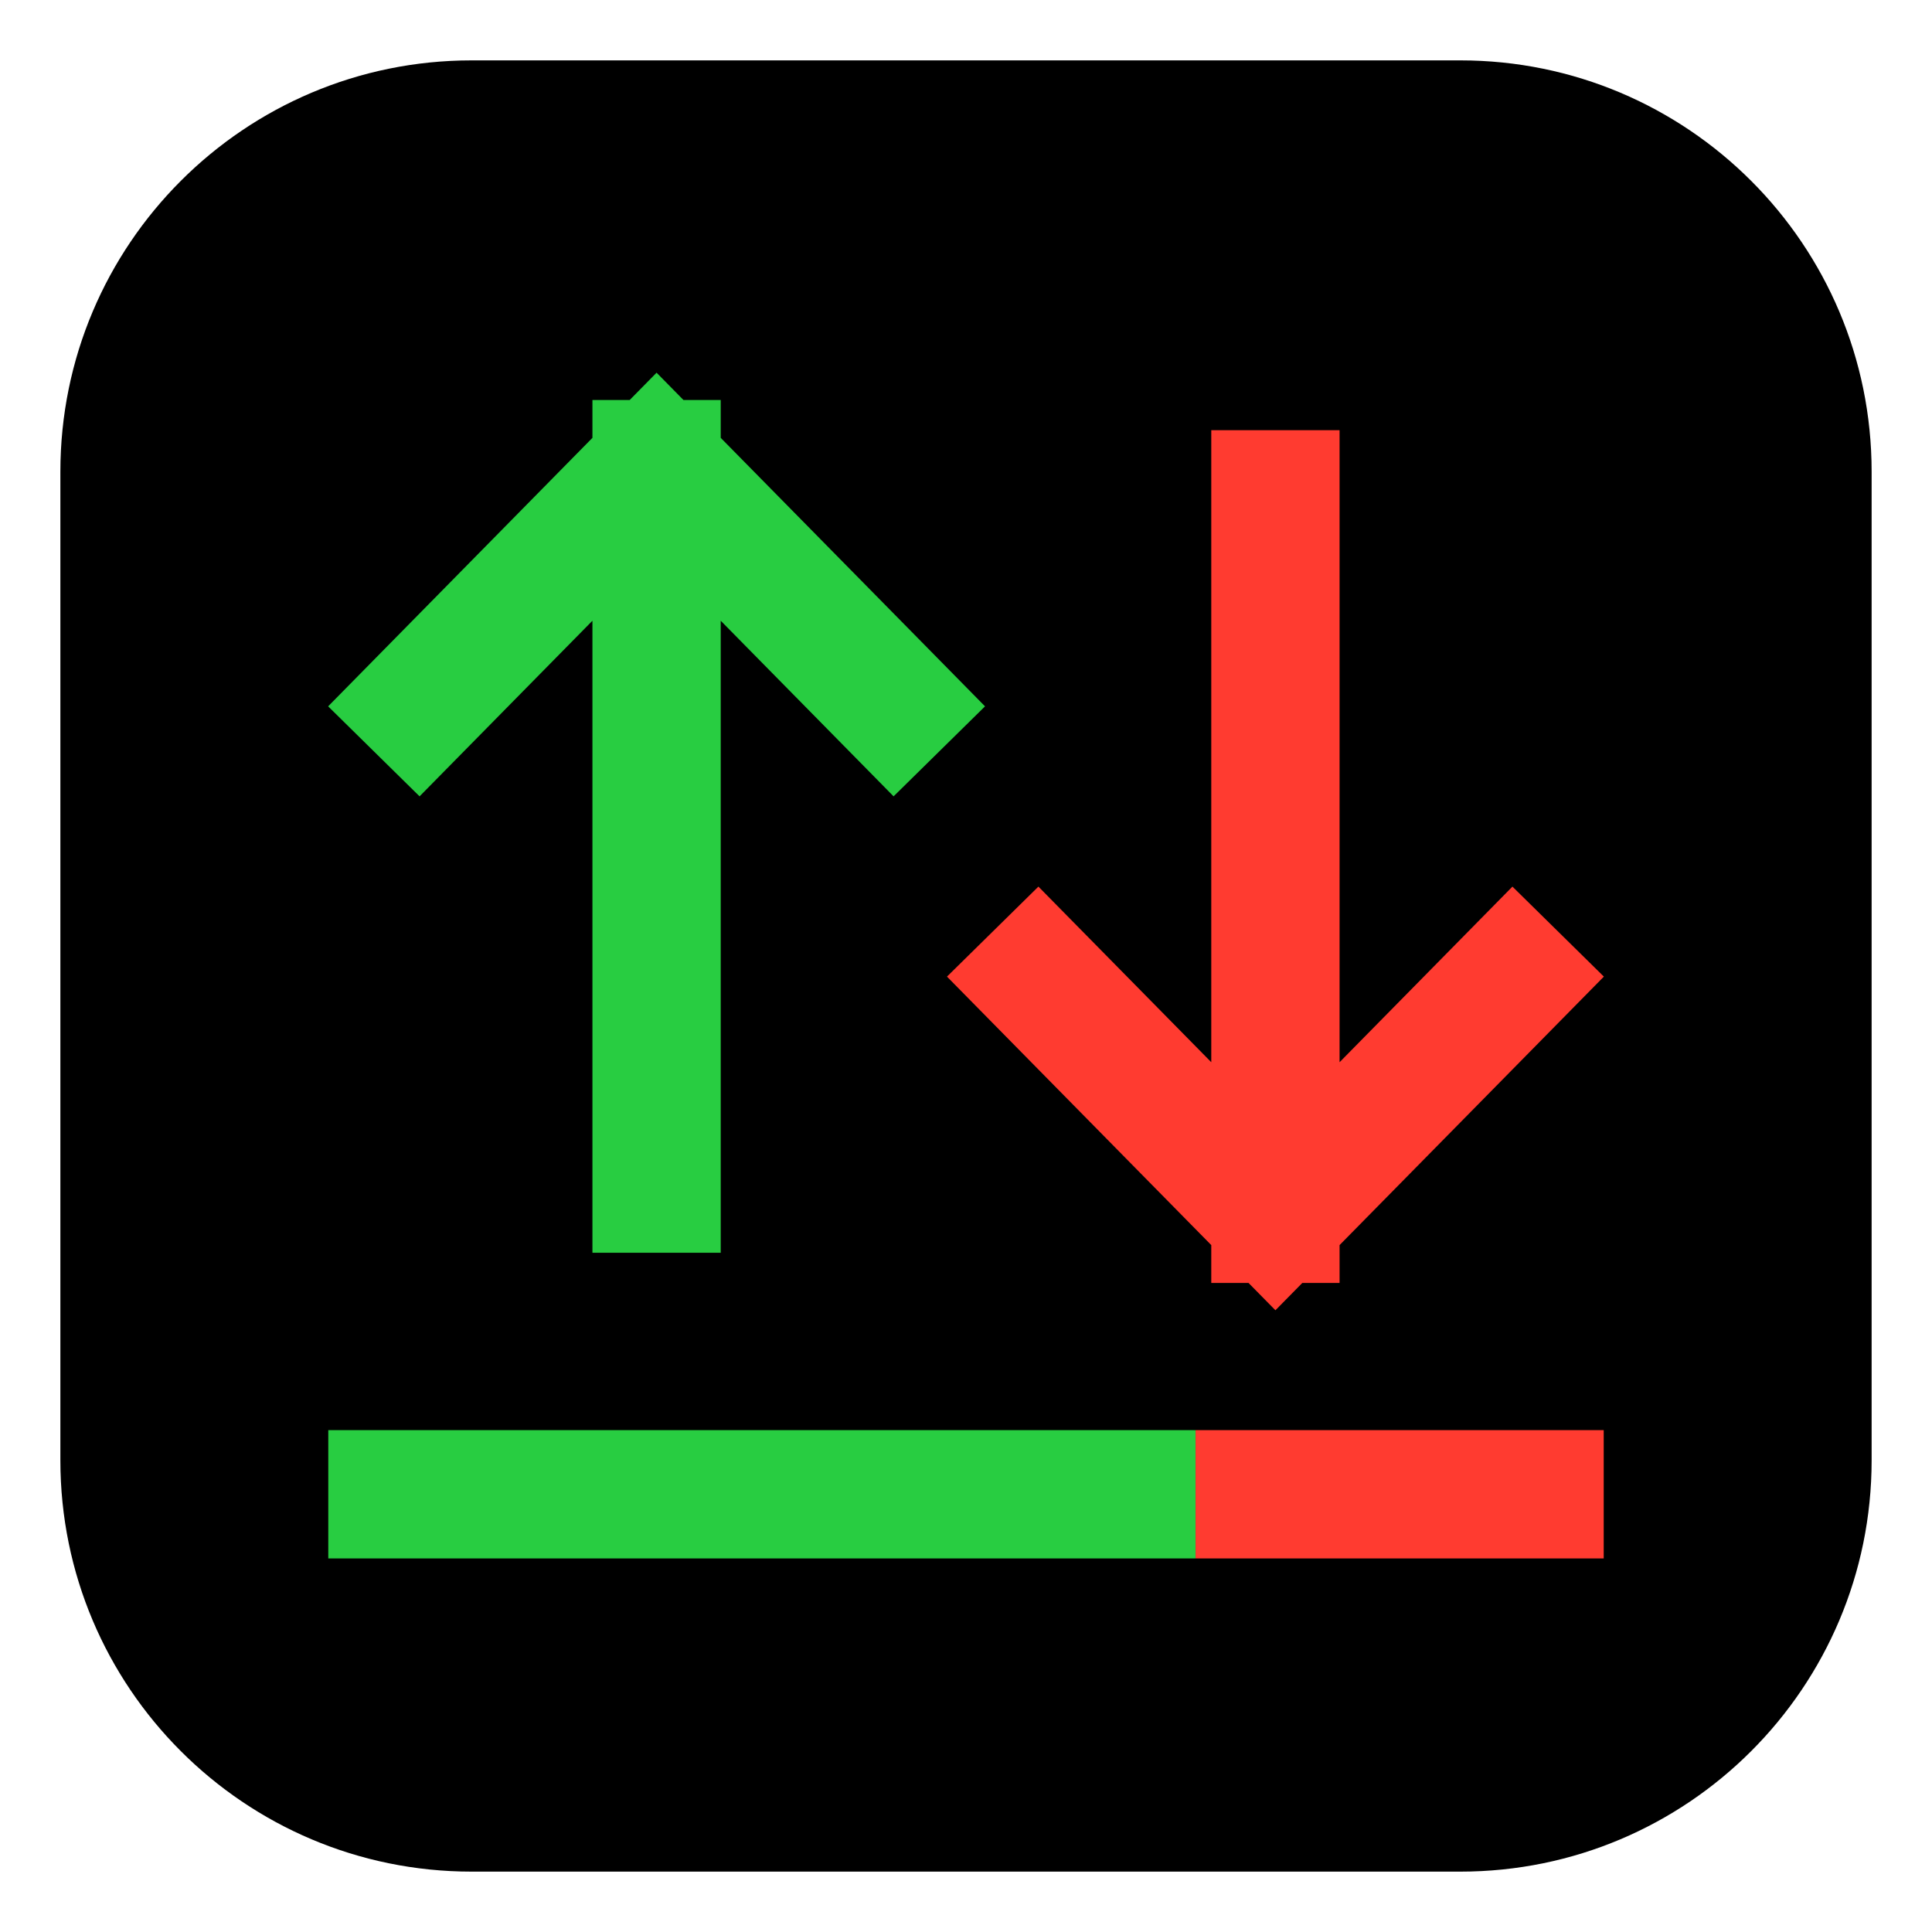
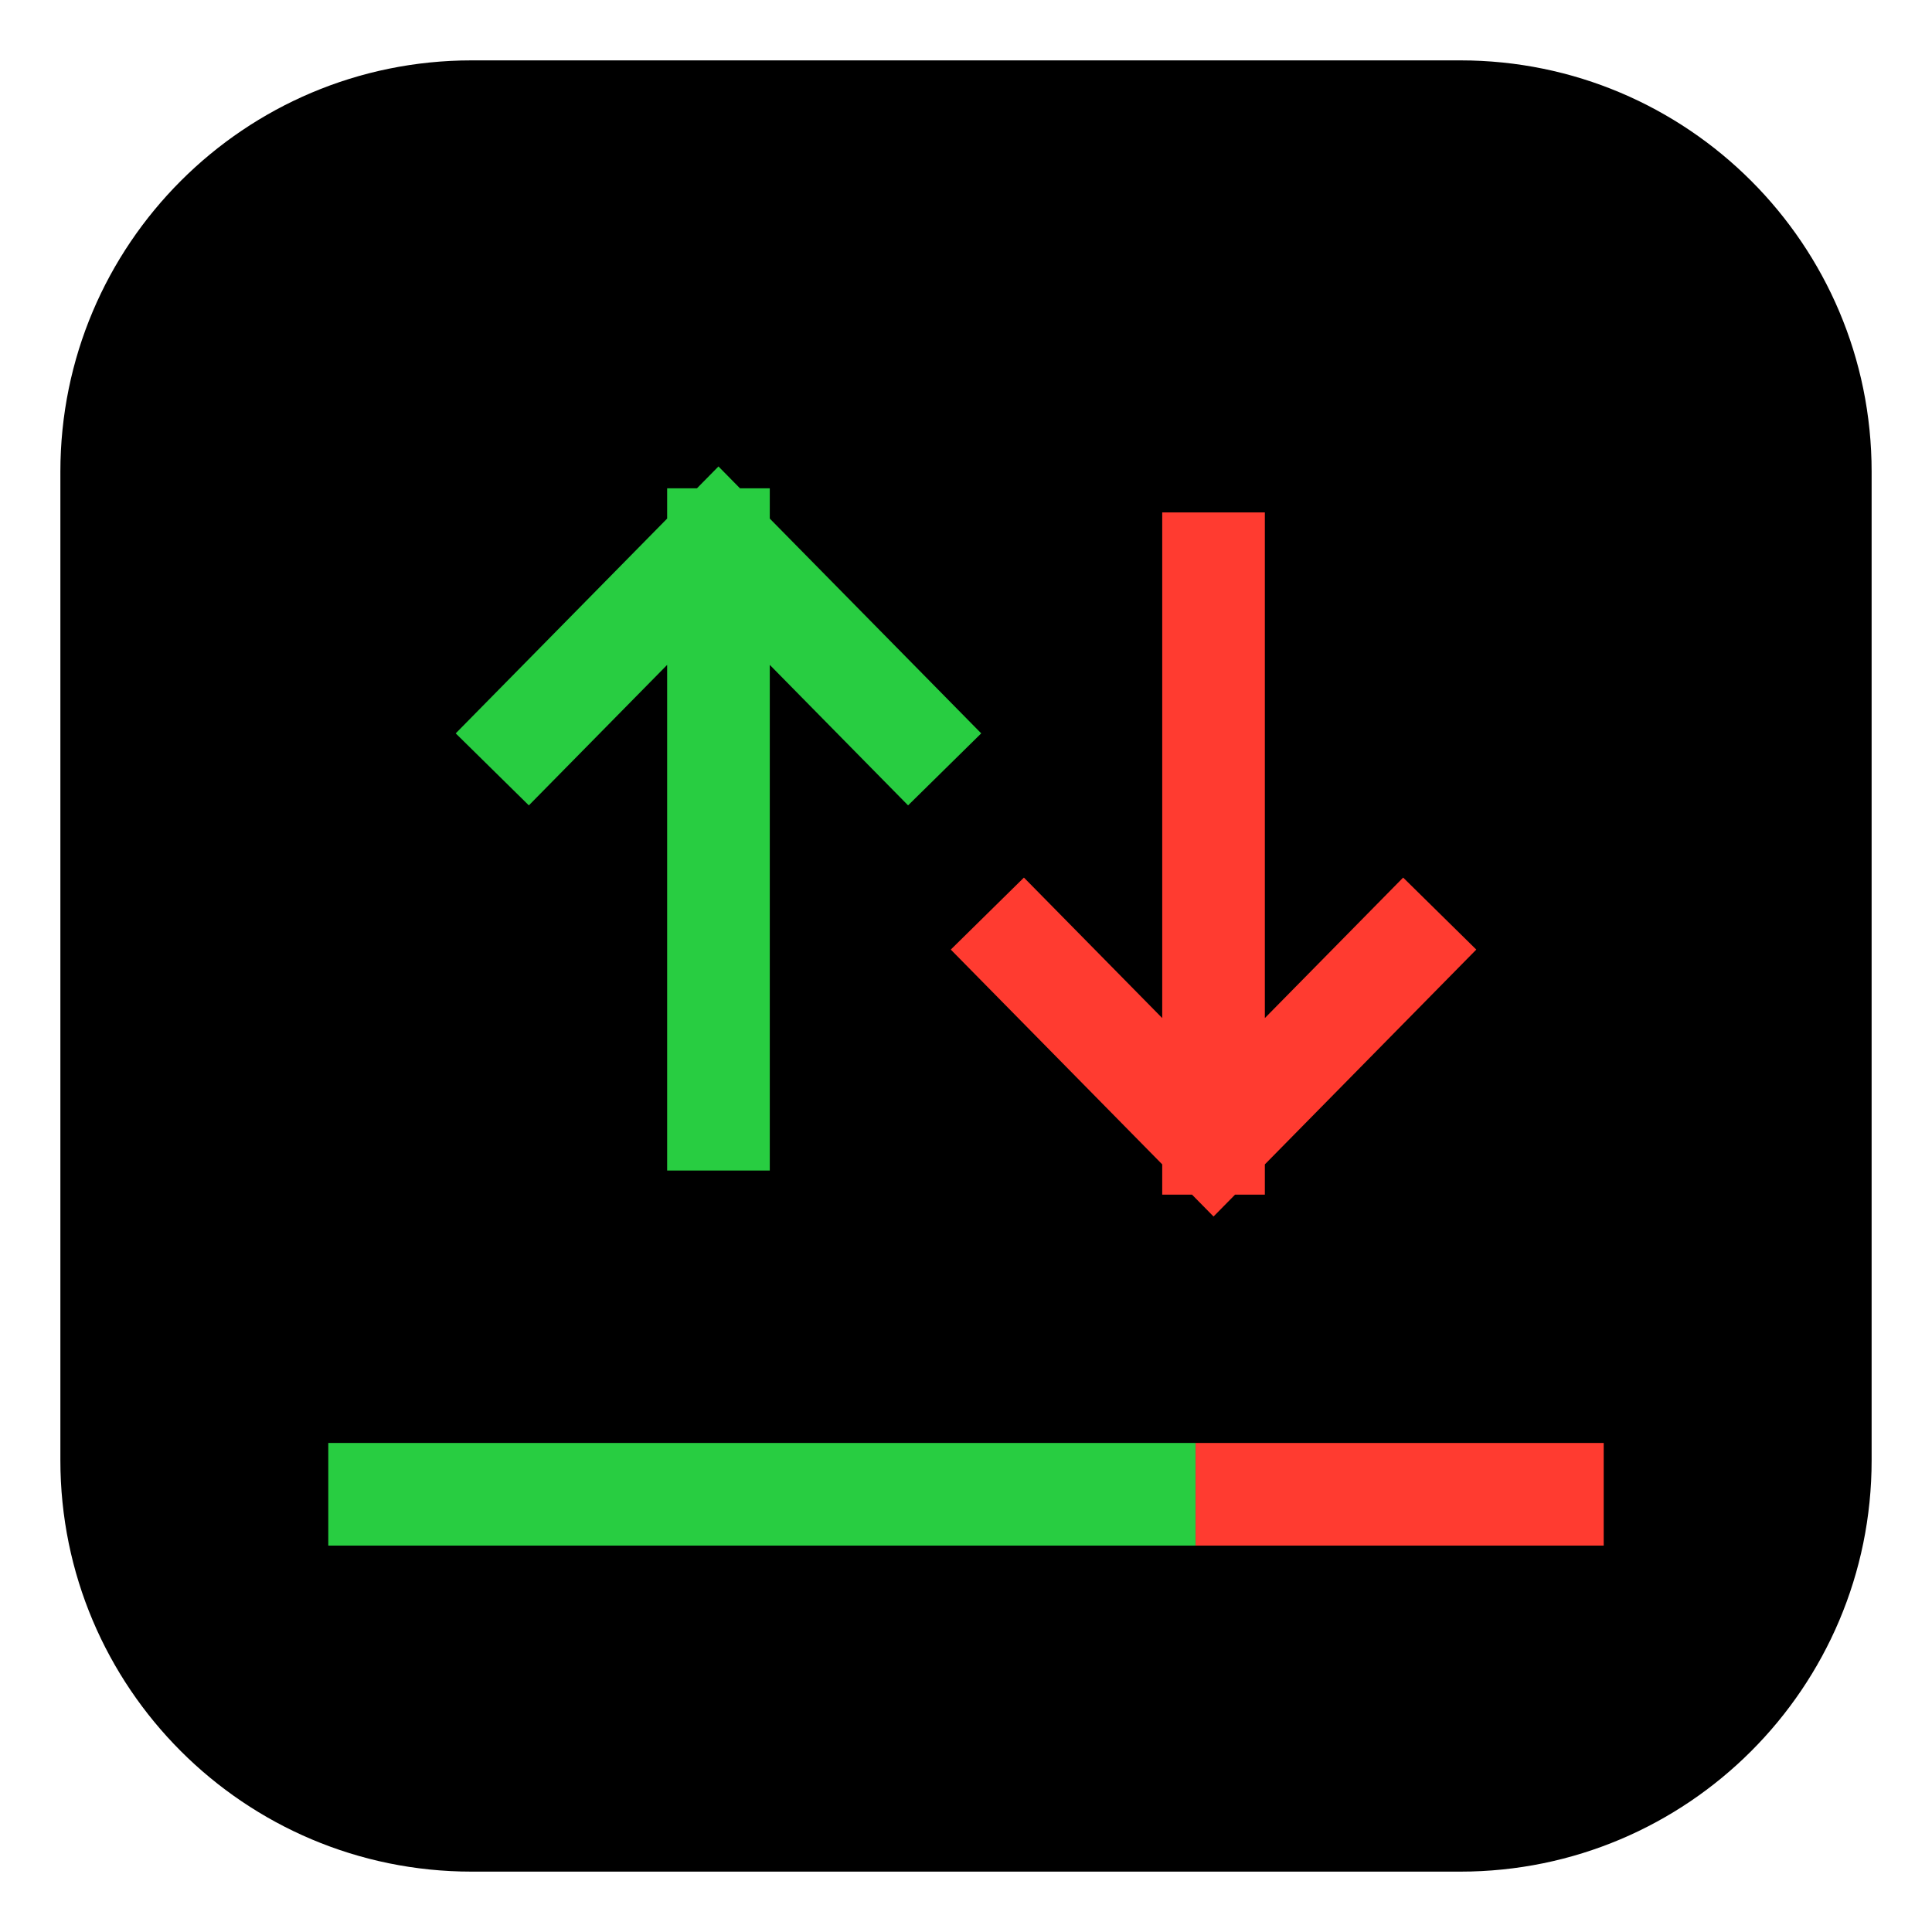
<svg xmlns="http://www.w3.org/2000/svg" width="1024" height="1024" viewBox="0 0 1024 1024">
  <rect x="32" y="32" width="960" height="960" rx="218" fill="#000000" />
-   <g transform="translate(-512 -578) scale(2)" fill="none" stroke-width="34" stroke-linecap="square" stroke-linejoin="miter">
+   <g transform="translate(-307.2 -373.2) scale(1.6)" fill="none" stroke-width="34" stroke-linecap="square" stroke-linejoin="miter">
    <path d="M430 604V412m-63 64 63-64 63 64" stroke="#28CD41" />
    <path d="M594 420v192m-63-64 63 64 63-64" stroke="#FF3B30" />
  </g>
-   <rect x="174" y="758" width="459.68" height="68" fill="#28CD41" />
-   <rect x="633.68" y="758" width="216.32" height="68" fill="#FF3B30" />
+   <rect x="174" y="764.8" width="459.68" height="54.4" fill="#28CD41" />
+   <rect x="633.68" y="764.8" width="216.32" height="54.4" fill="#FF3B30" />
</svg>
